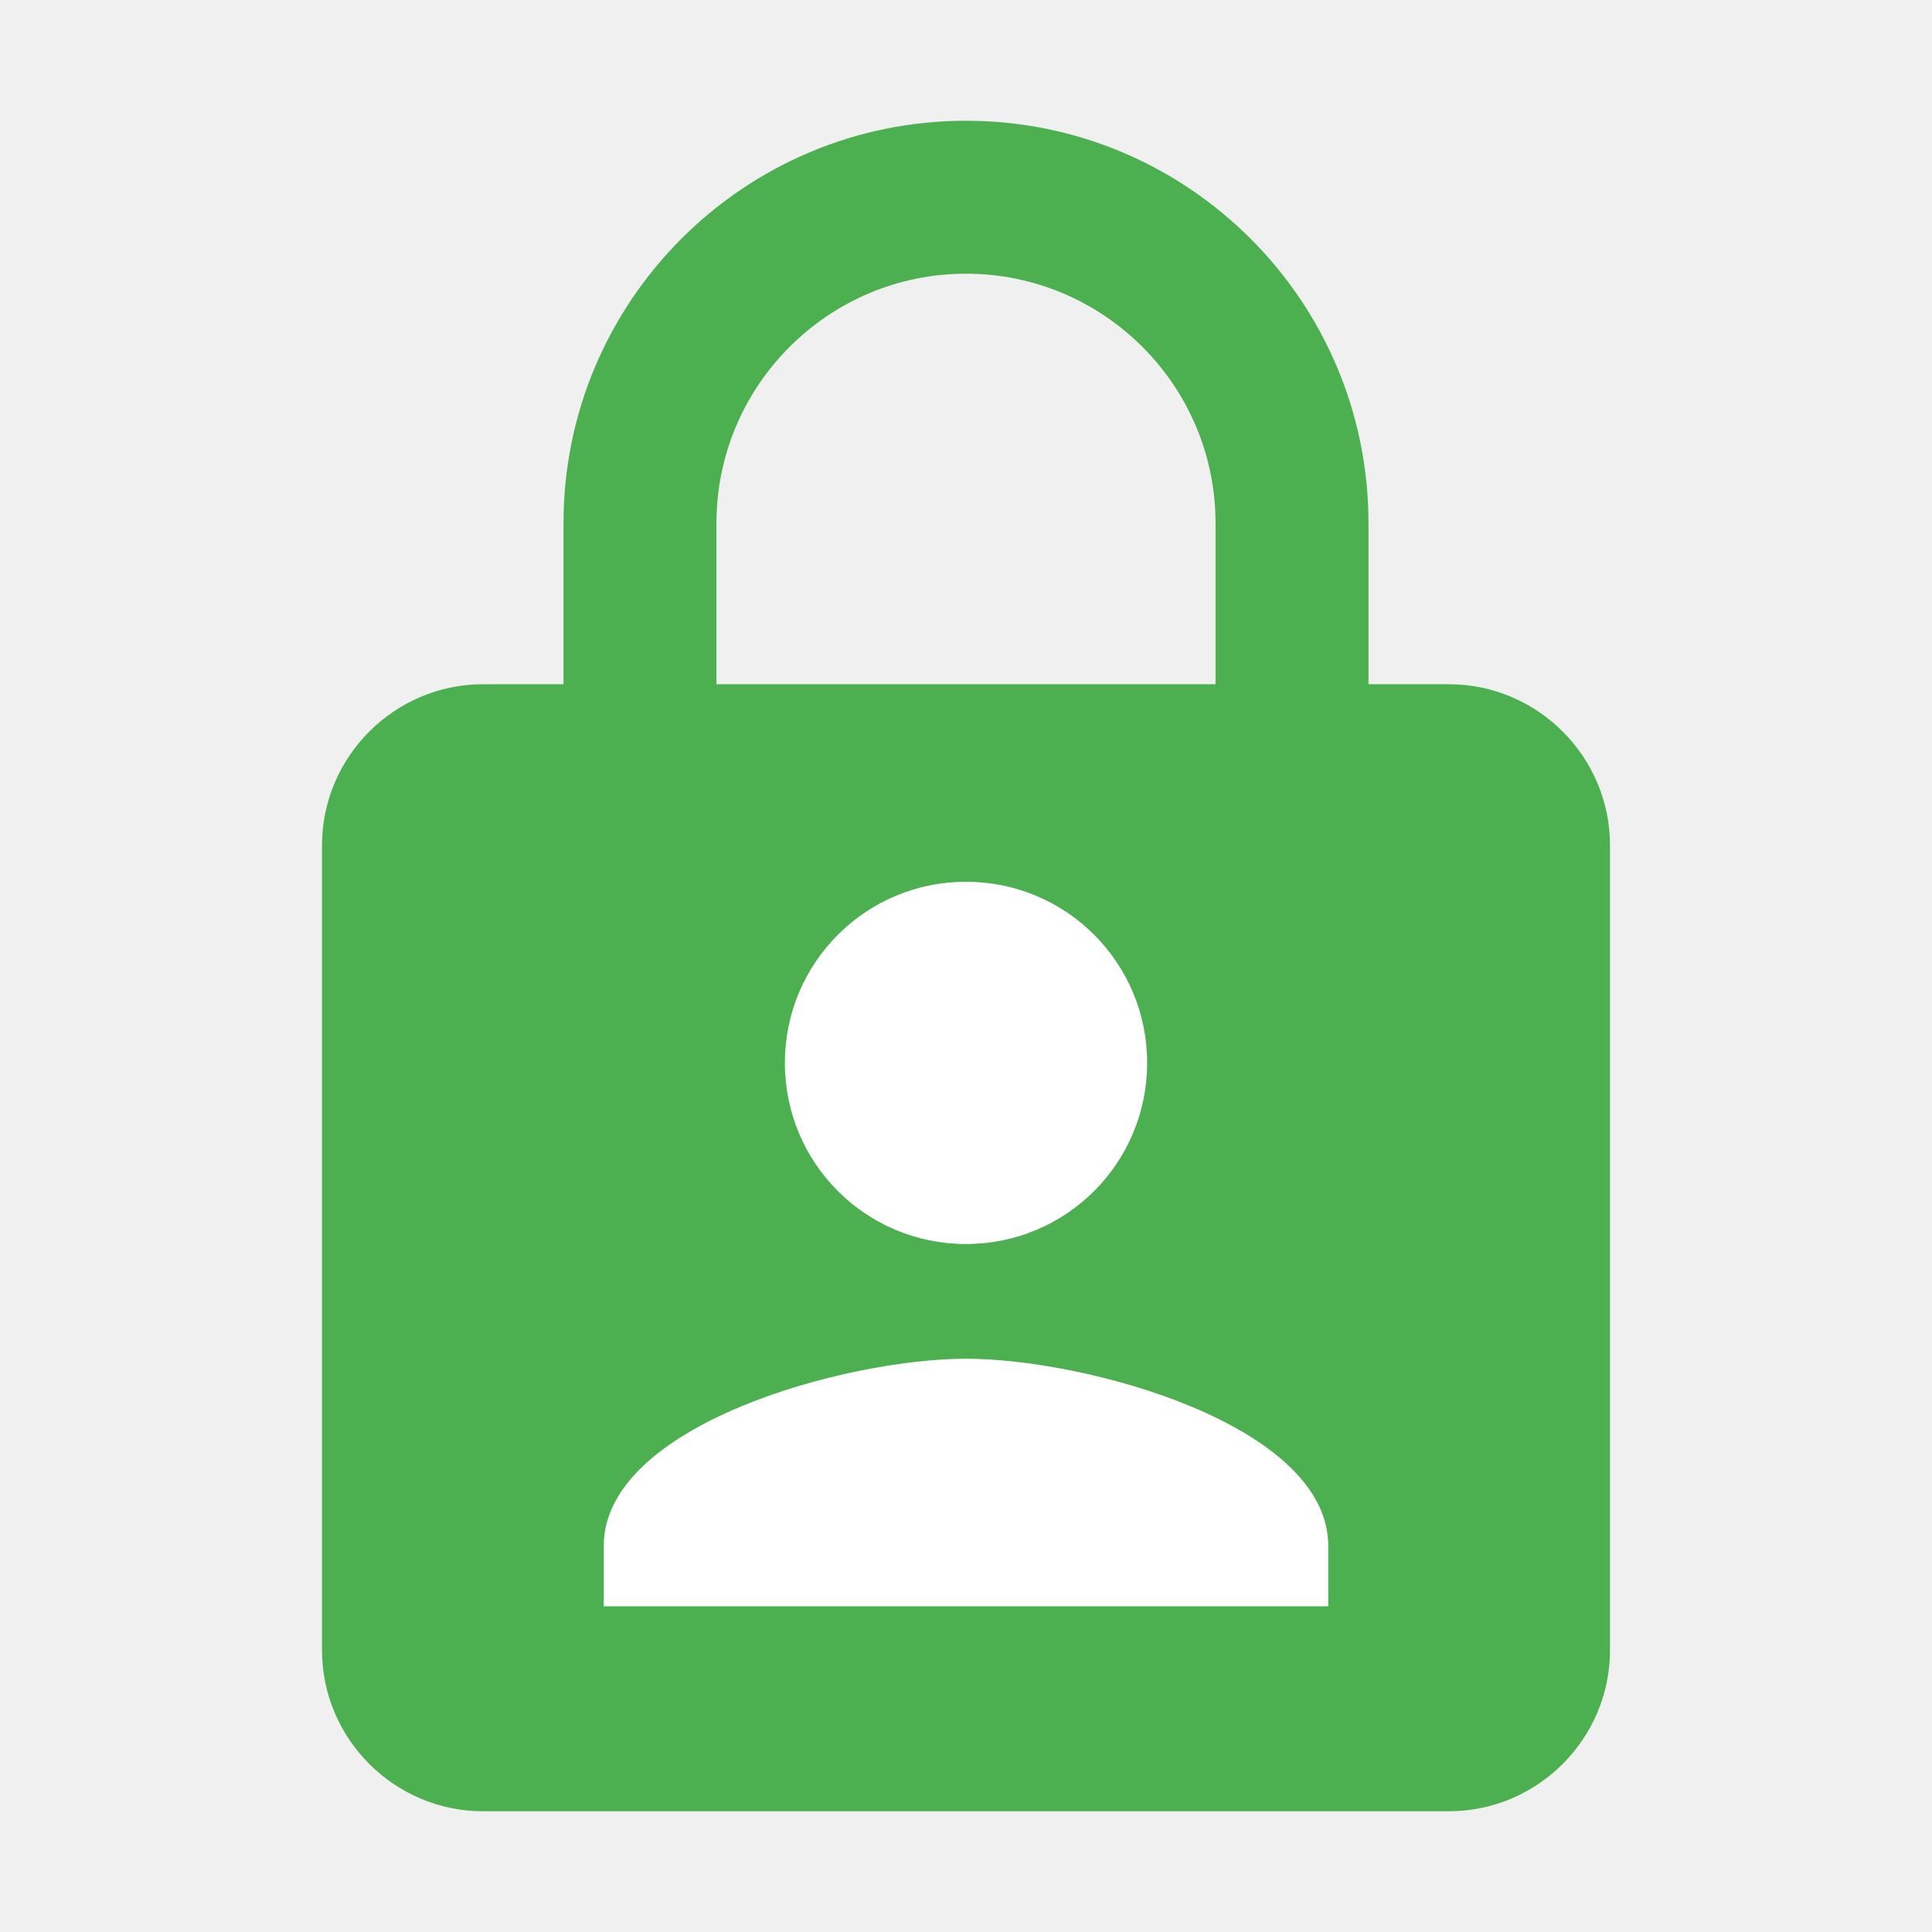
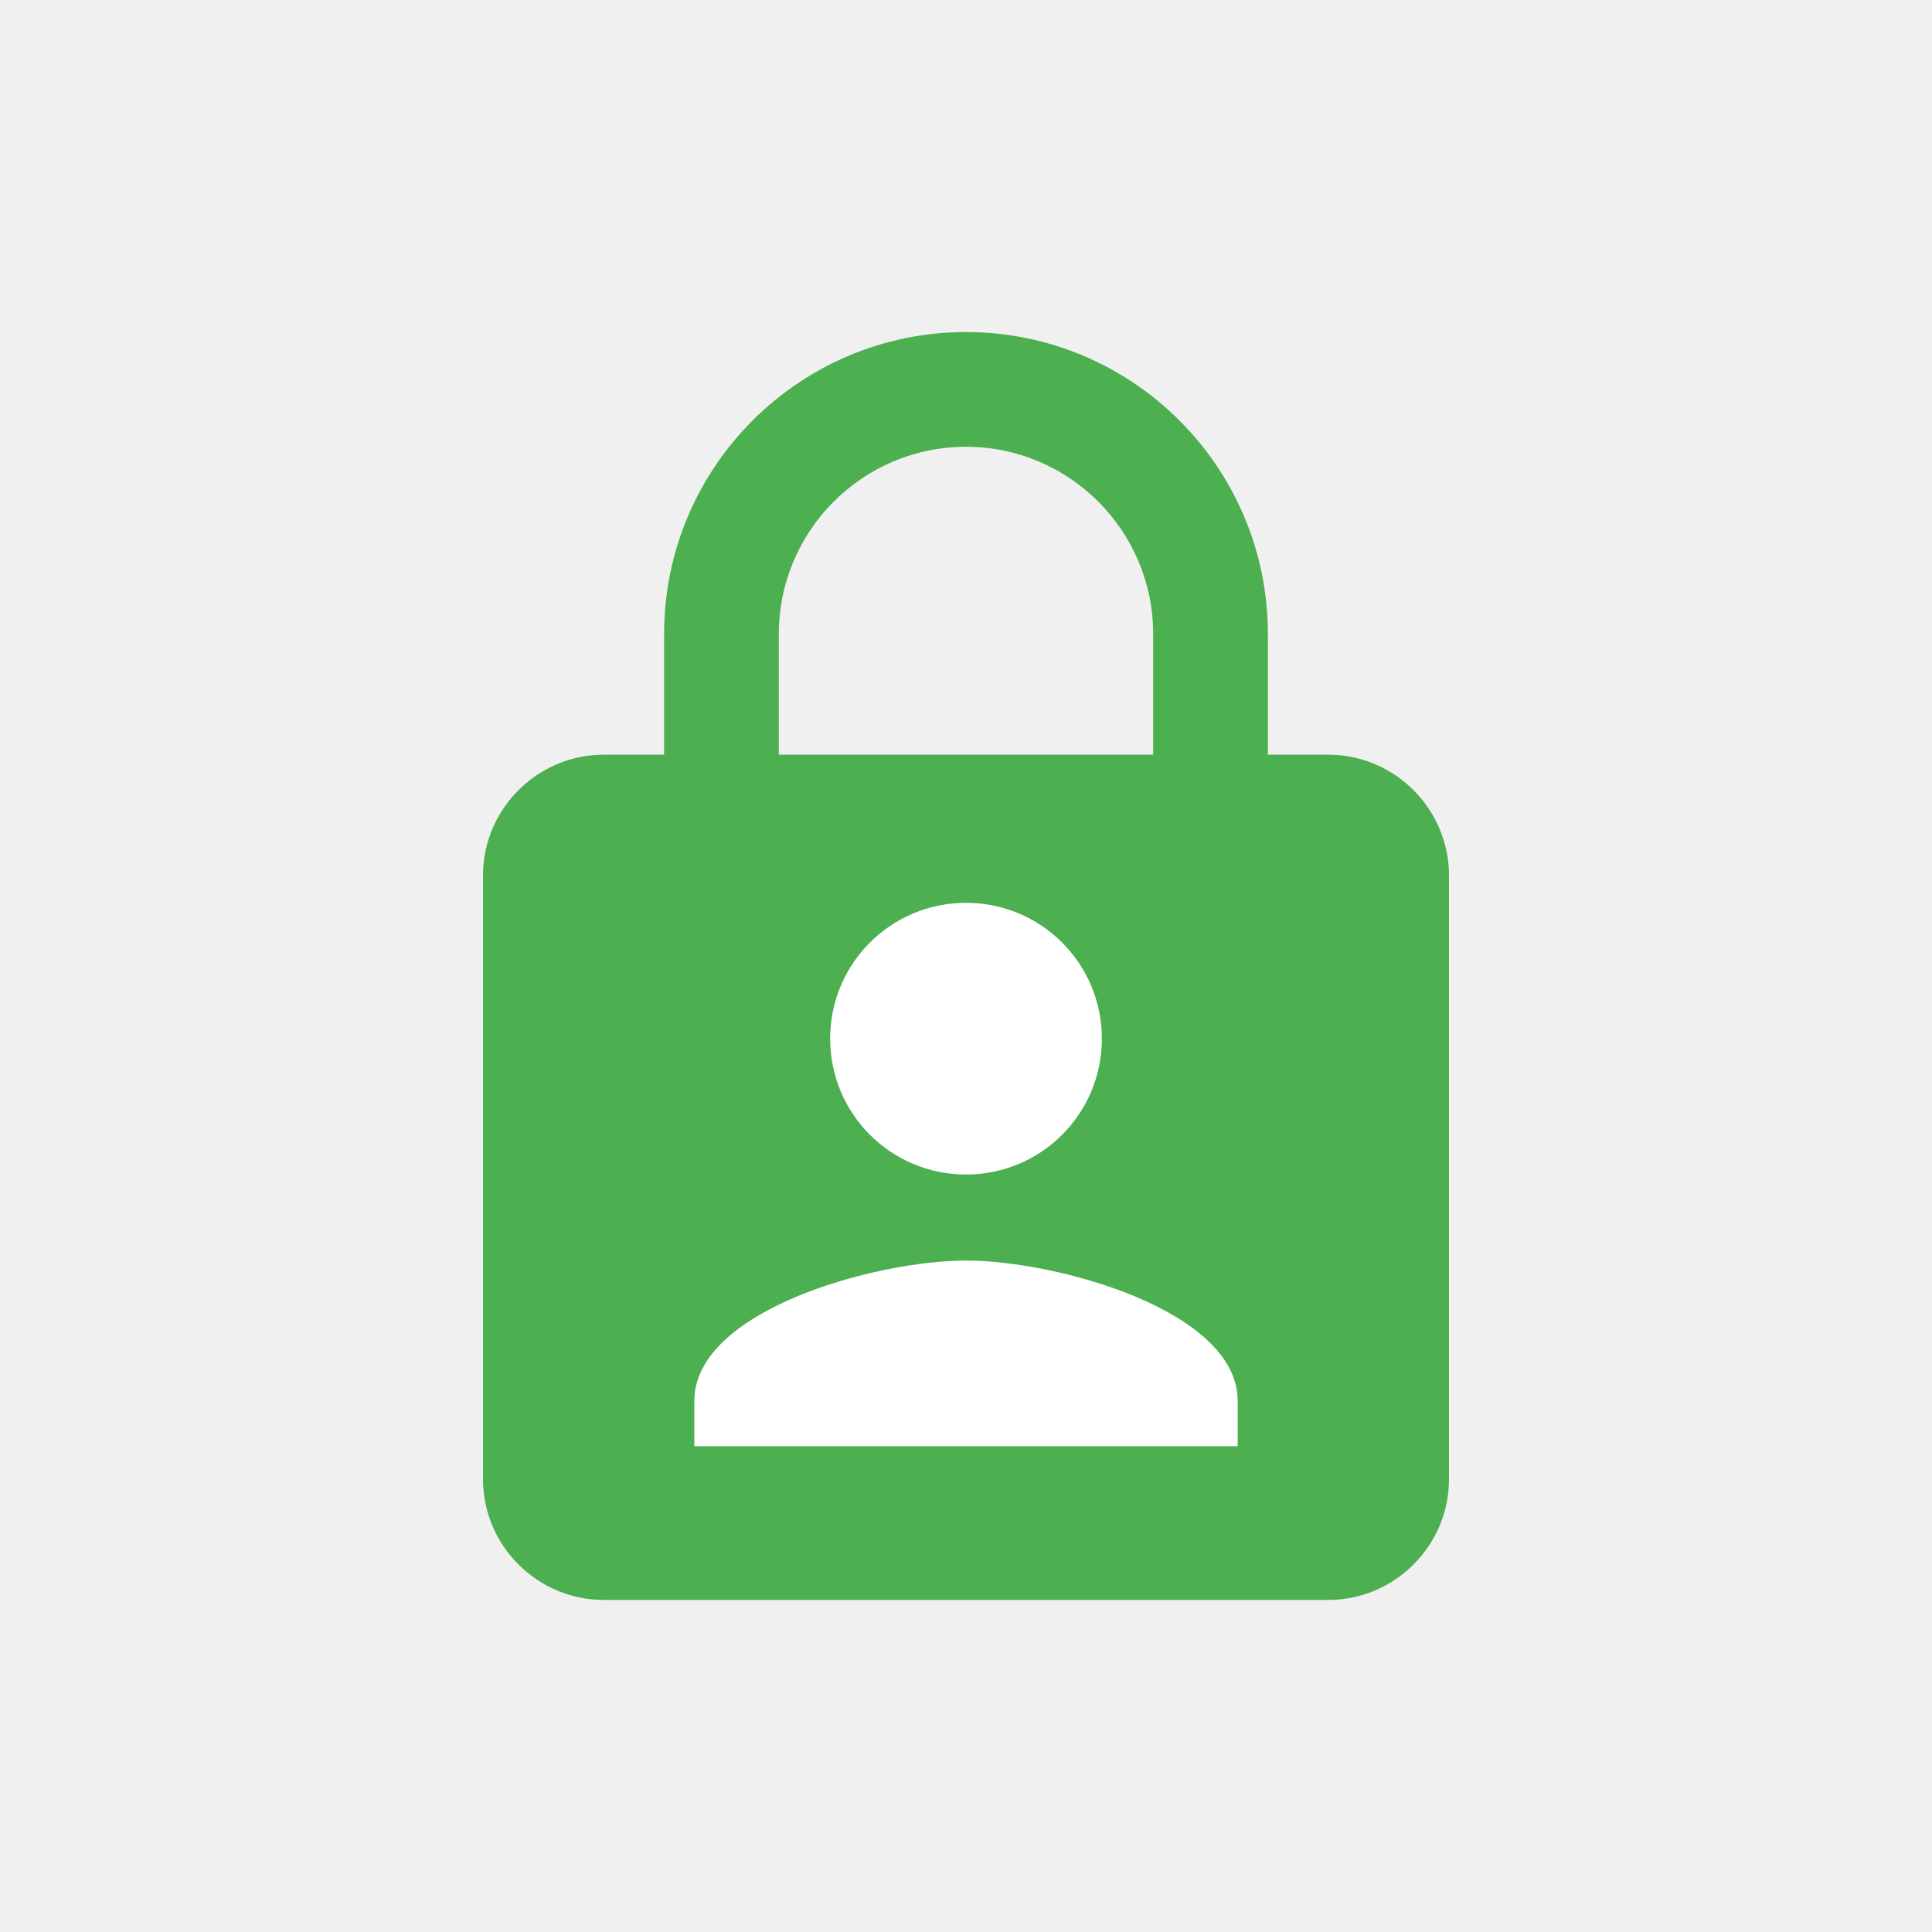
<svg xmlns="http://www.w3.org/2000/svg" width="48" height="48" viewBox="0 0 48 48" version="1.1" id="svg6">
  <defs id="defs10" />
-   <g id="g858" transform="matrix(2,0,0,2,0,-48)">
+   <g id="g858" transform="matrix(1.5,0,0,1.5,6,-30)">
    <path style="fill:#4caf50;fill-opacity:1" id="path4-3" d="m 18,32.5 h -1 v -2 c 0,-2.76 -2.24,-5 -5,-5 -2.76,0 -5,2.24 -5,5 v 2 h -1 c -1.1,0 -2,0.9 -2,2 v 10 c 0,1.1 0.9,2 2,2 H 18 c 1.1,0 2,-0.9 2,-2 v -10 c 0,-1.1 -0.9,-2 -2,-2 z m -2.9,0 H 8.9 v -2 C 8.9,28.79 10.29,27.4 12,27.4 c 1.71,0 3.1,1.39 3.1,3.1 z" />
    <g transform="translate(-35.22485,49.91971)" id="g832">
      <rect style="opacity:1;fill:#ffffff;fill-opacity:1;stroke:none;stroke-width:0.5;stroke-linejoin:round;stroke-miterlimit:4;stroke-dasharray:none;stroke-opacity:1" id="rect828" width="10.93" height="10.643" x="41.851" y="-15.406" />
      <path d="m 52.475,-17.216 c -3.5,0 -7,0 -10.5,0 -0.833,0 -1.5,0.675 -1.5,1.5 v 10.5 c 0,0.825 0.667,1.5 1.5,1.5 h 10.5 c 0.825,0 1.5,-0.675 1.5,-1.5 V -15.716 c 0,-0.825 -0.675,-1.5 -1.5,-1.5 z m -5.25,2.25 c 1.245,0 2.25,1.005 2.25,2.25 0,1.245 -1.005,2.25 -2.25,2.25 -1.245,0 -2.25,-1.005 -2.25,-2.25 0,-1.245 1.005,-2.25 2.25,-2.25 z m 4.5,9 h -9 v -0.75 c 0,-1.5 3,-2.325 4.5,-2.325 1.5,0 4.5,0.825 4.5,2.325 z" id="path2" style="fill:#4caf50;fill-opacity:1;stroke-width:0.75" />
    </g>
    <path style="fill:none" id="path4" d="M 0,24 H 24 V 48 H 0 Z" />
  </g>
</svg>
